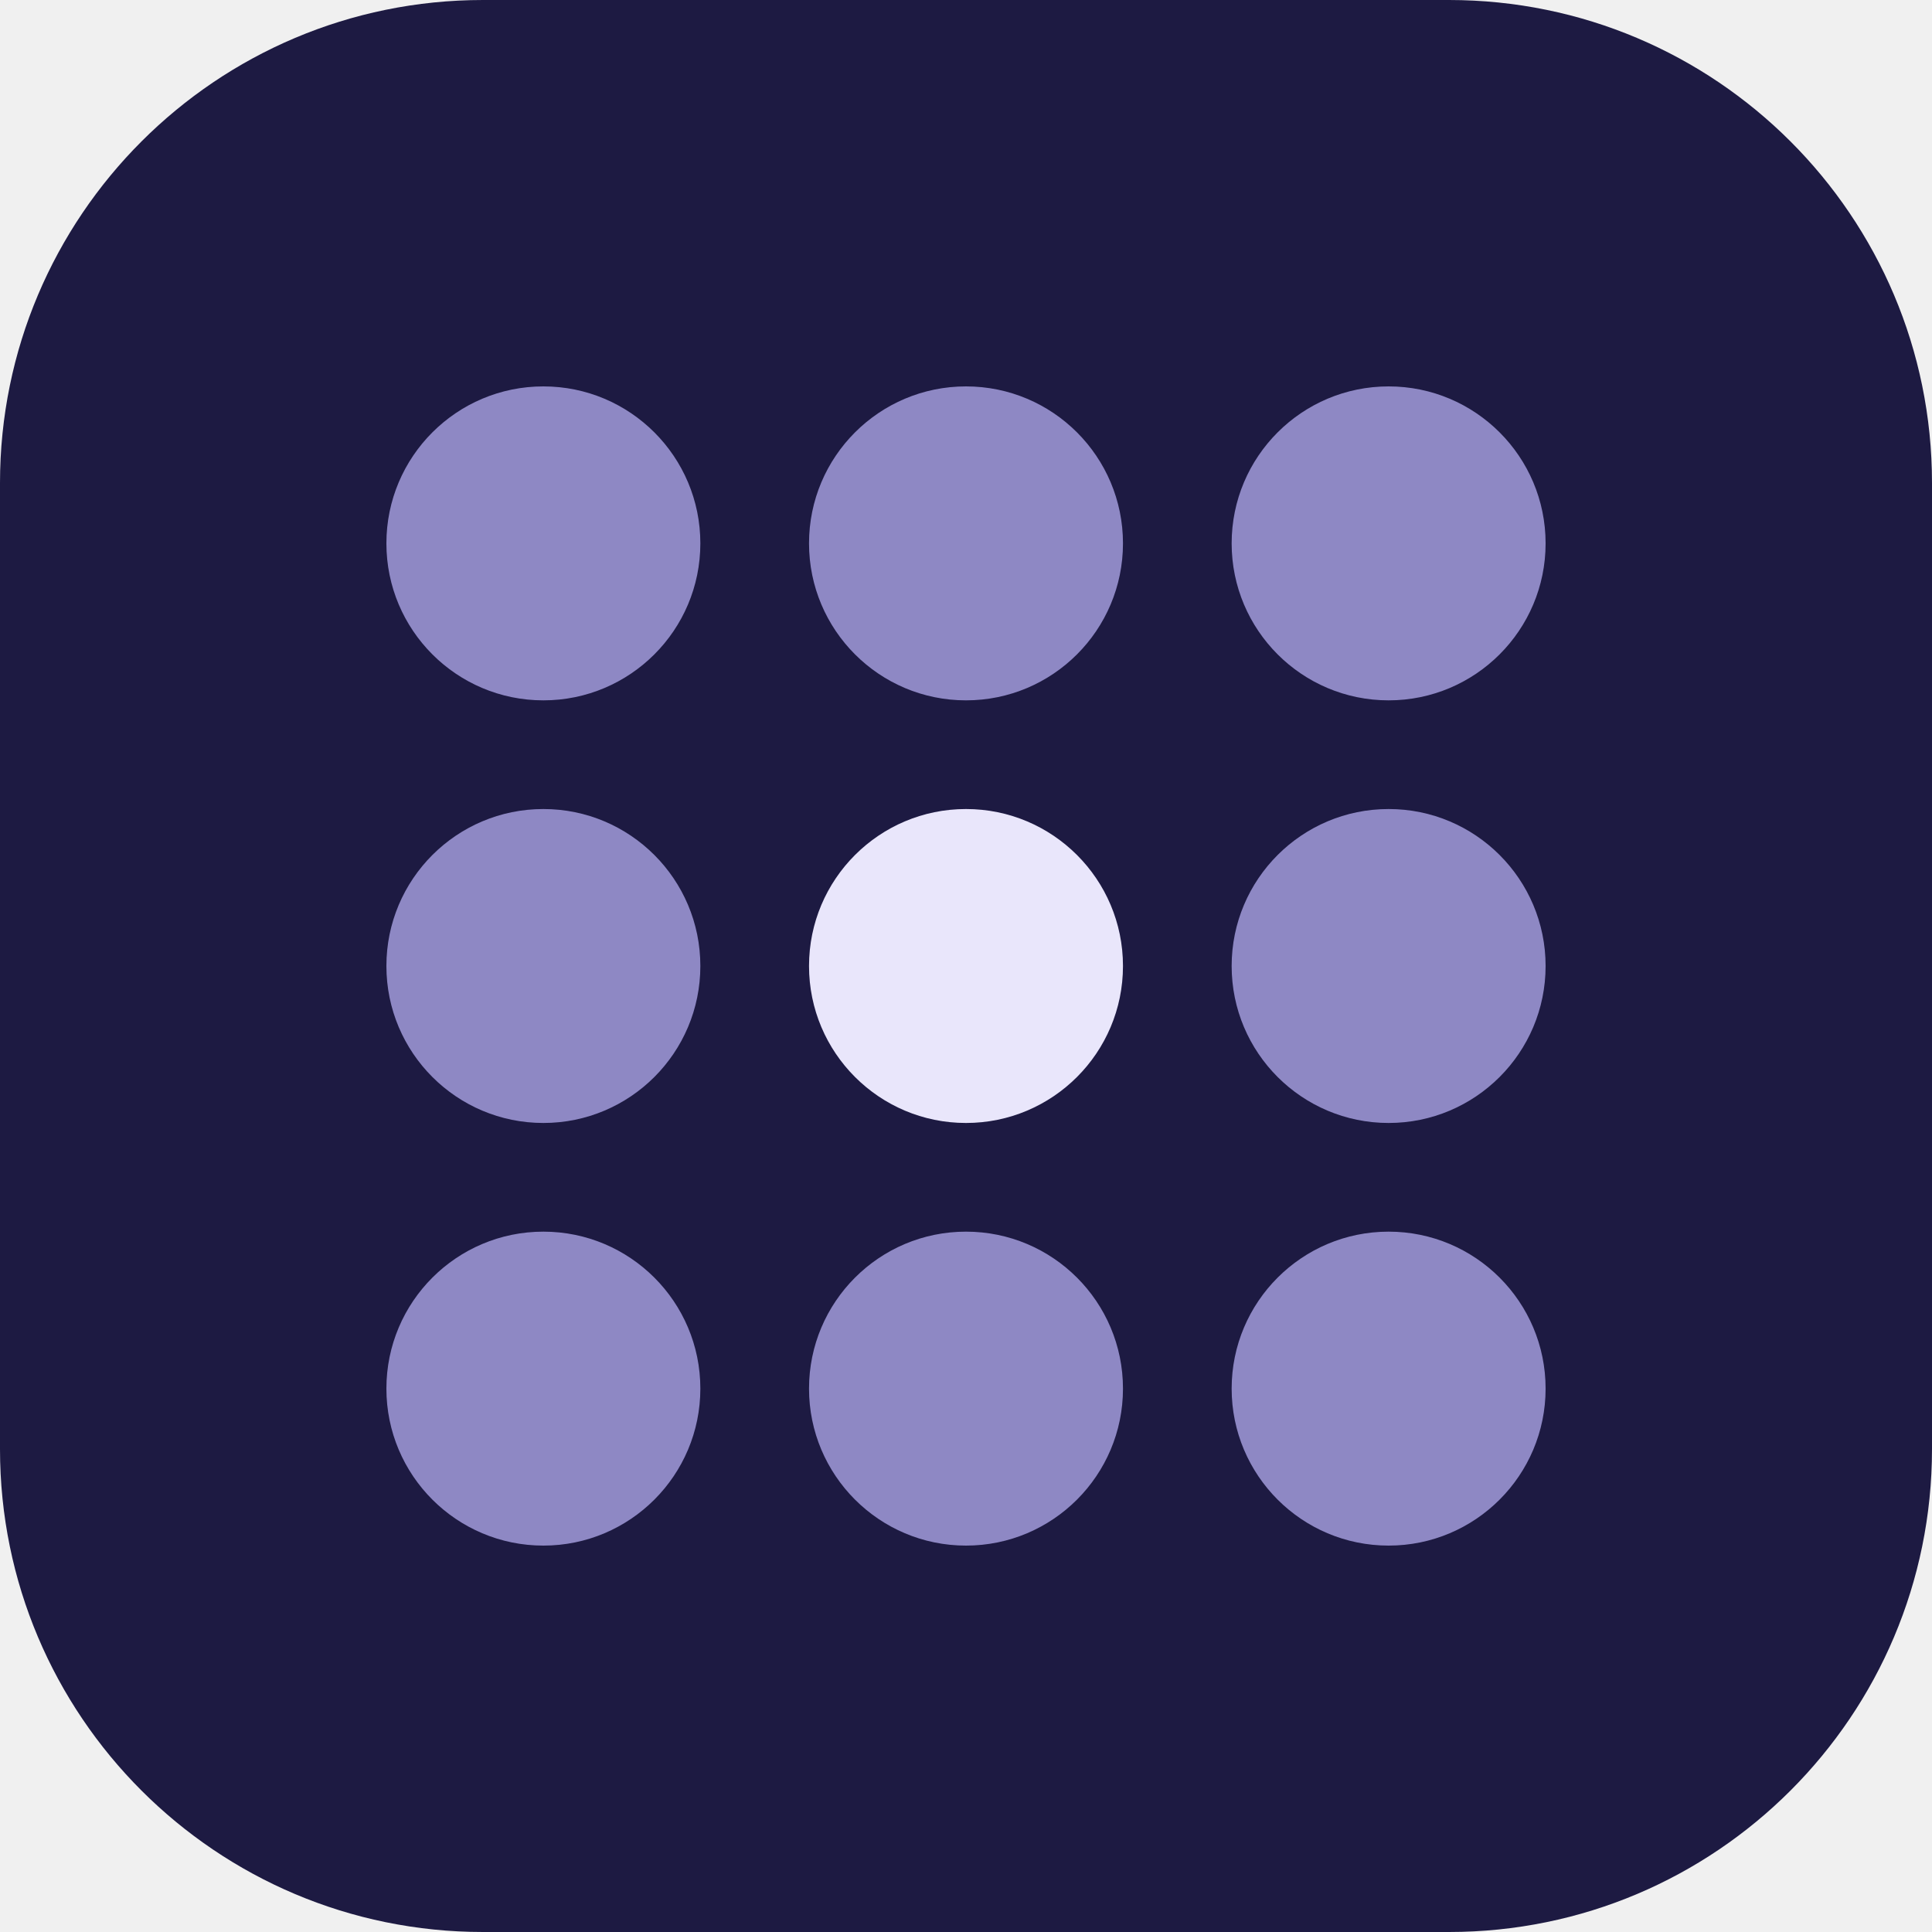
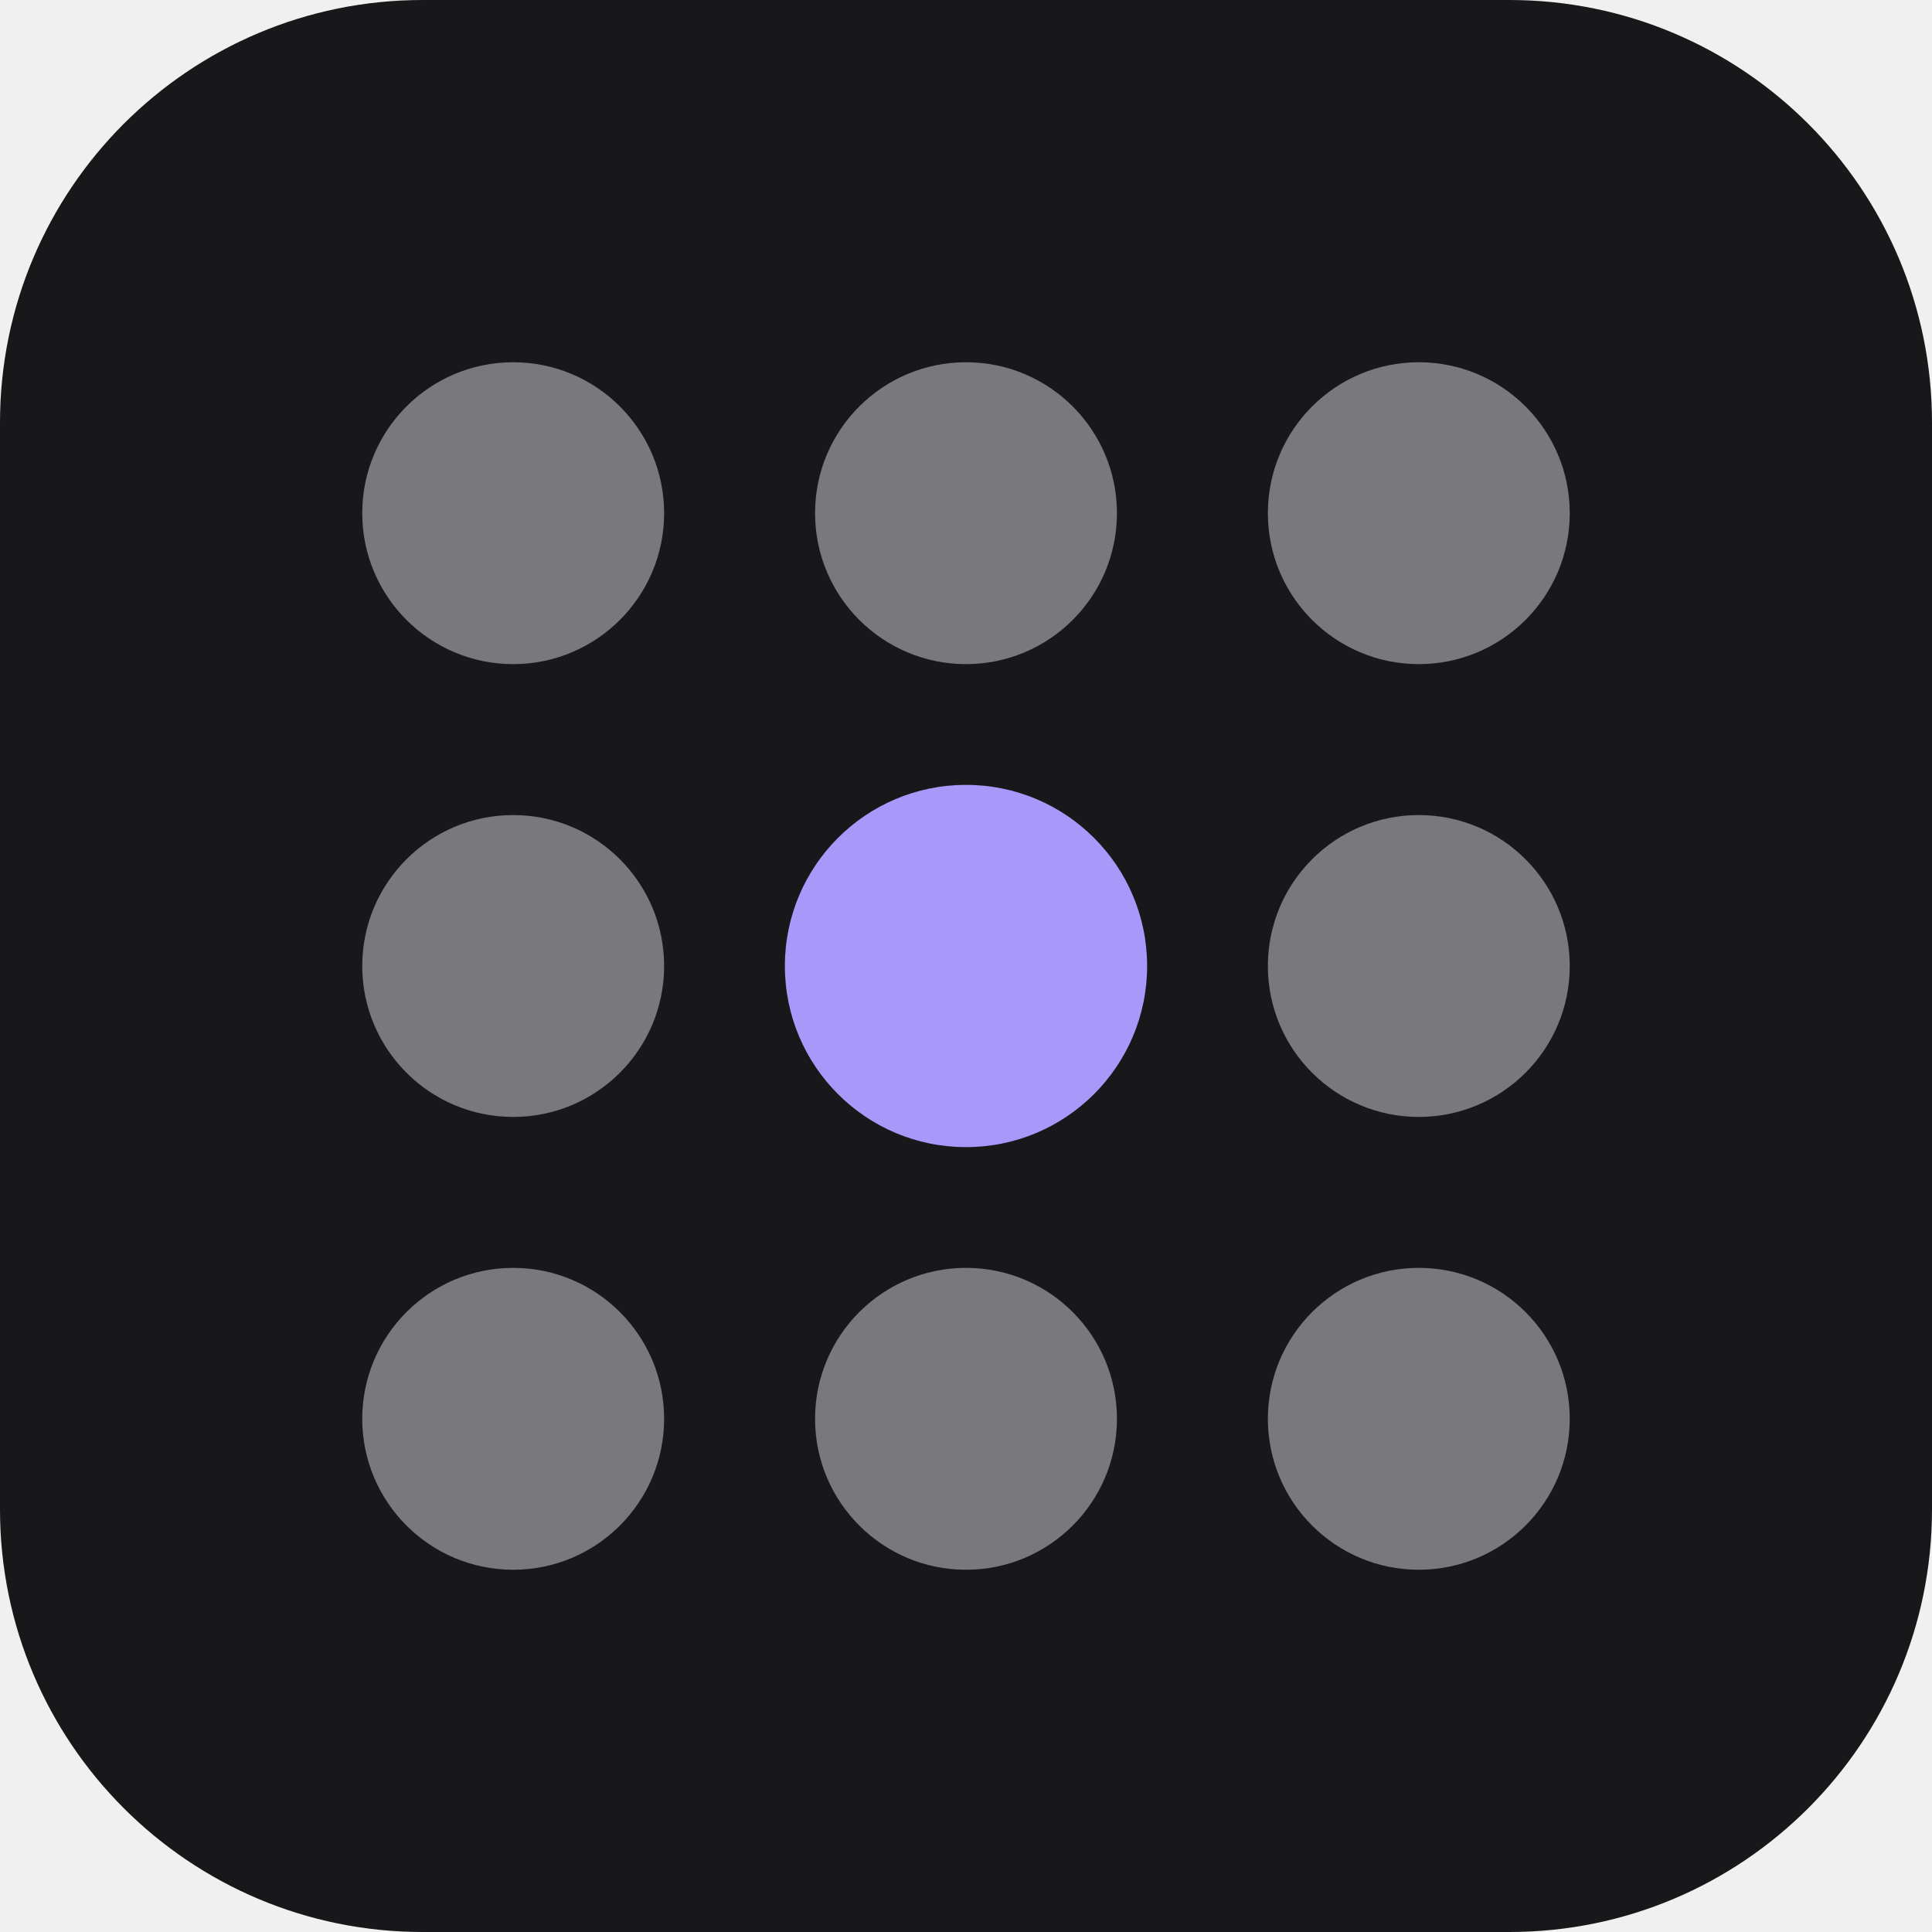
<svg xmlns="http://www.w3.org/2000/svg" viewBox="0 0 32 32">
-   <rect width="32" height="32" rx="8" fill="#1d1a42" />
-   <g fill="#8e88c4">
-     <circle cx="9" cy="9" r="2.6" />
-     <circle cx="16" cy="9" r="2.6" />
-     <circle cx="23" cy="9" r="2.6" />
-     <circle cx="9" cy="16" r="2.6" />
-     <circle cx="23" cy="16" r="2.6" />
-     <circle cx="9" cy="23" r="2.6" />
-     <circle cx="16" cy="23" r="2.6" />
-     <circle cx="23" cy="23" r="2.6" />
+   <rect width="32" height="32" rx="7" fill="#18181b" />
+   <g fill="#ffffff" fill-opacity="0.42">
+     <circle cx="8.5" cy="8.5" r="2.5" />
+     <circle cx="16" cy="8.5" r="2.5" />
+     <circle cx="23.5" cy="8.5" r="2.5" />
+     <circle cx="8.5" cy="16" r="2.5" />
+     <circle cx="23.5" cy="16" r="2.5" />
+     <circle cx="8.5" cy="23.5" r="2.5" />
+     <circle cx="16" cy="23.5" r="2.5" />
+     <circle cx="23.5" cy="23.5" r="2.5" />
  </g>
-   <circle cx="16" cy="16" r="2.6" fill="#e9e6fb" />
+   <circle cx="16" cy="16" r="3" fill="#a898fa" />
</svg>
